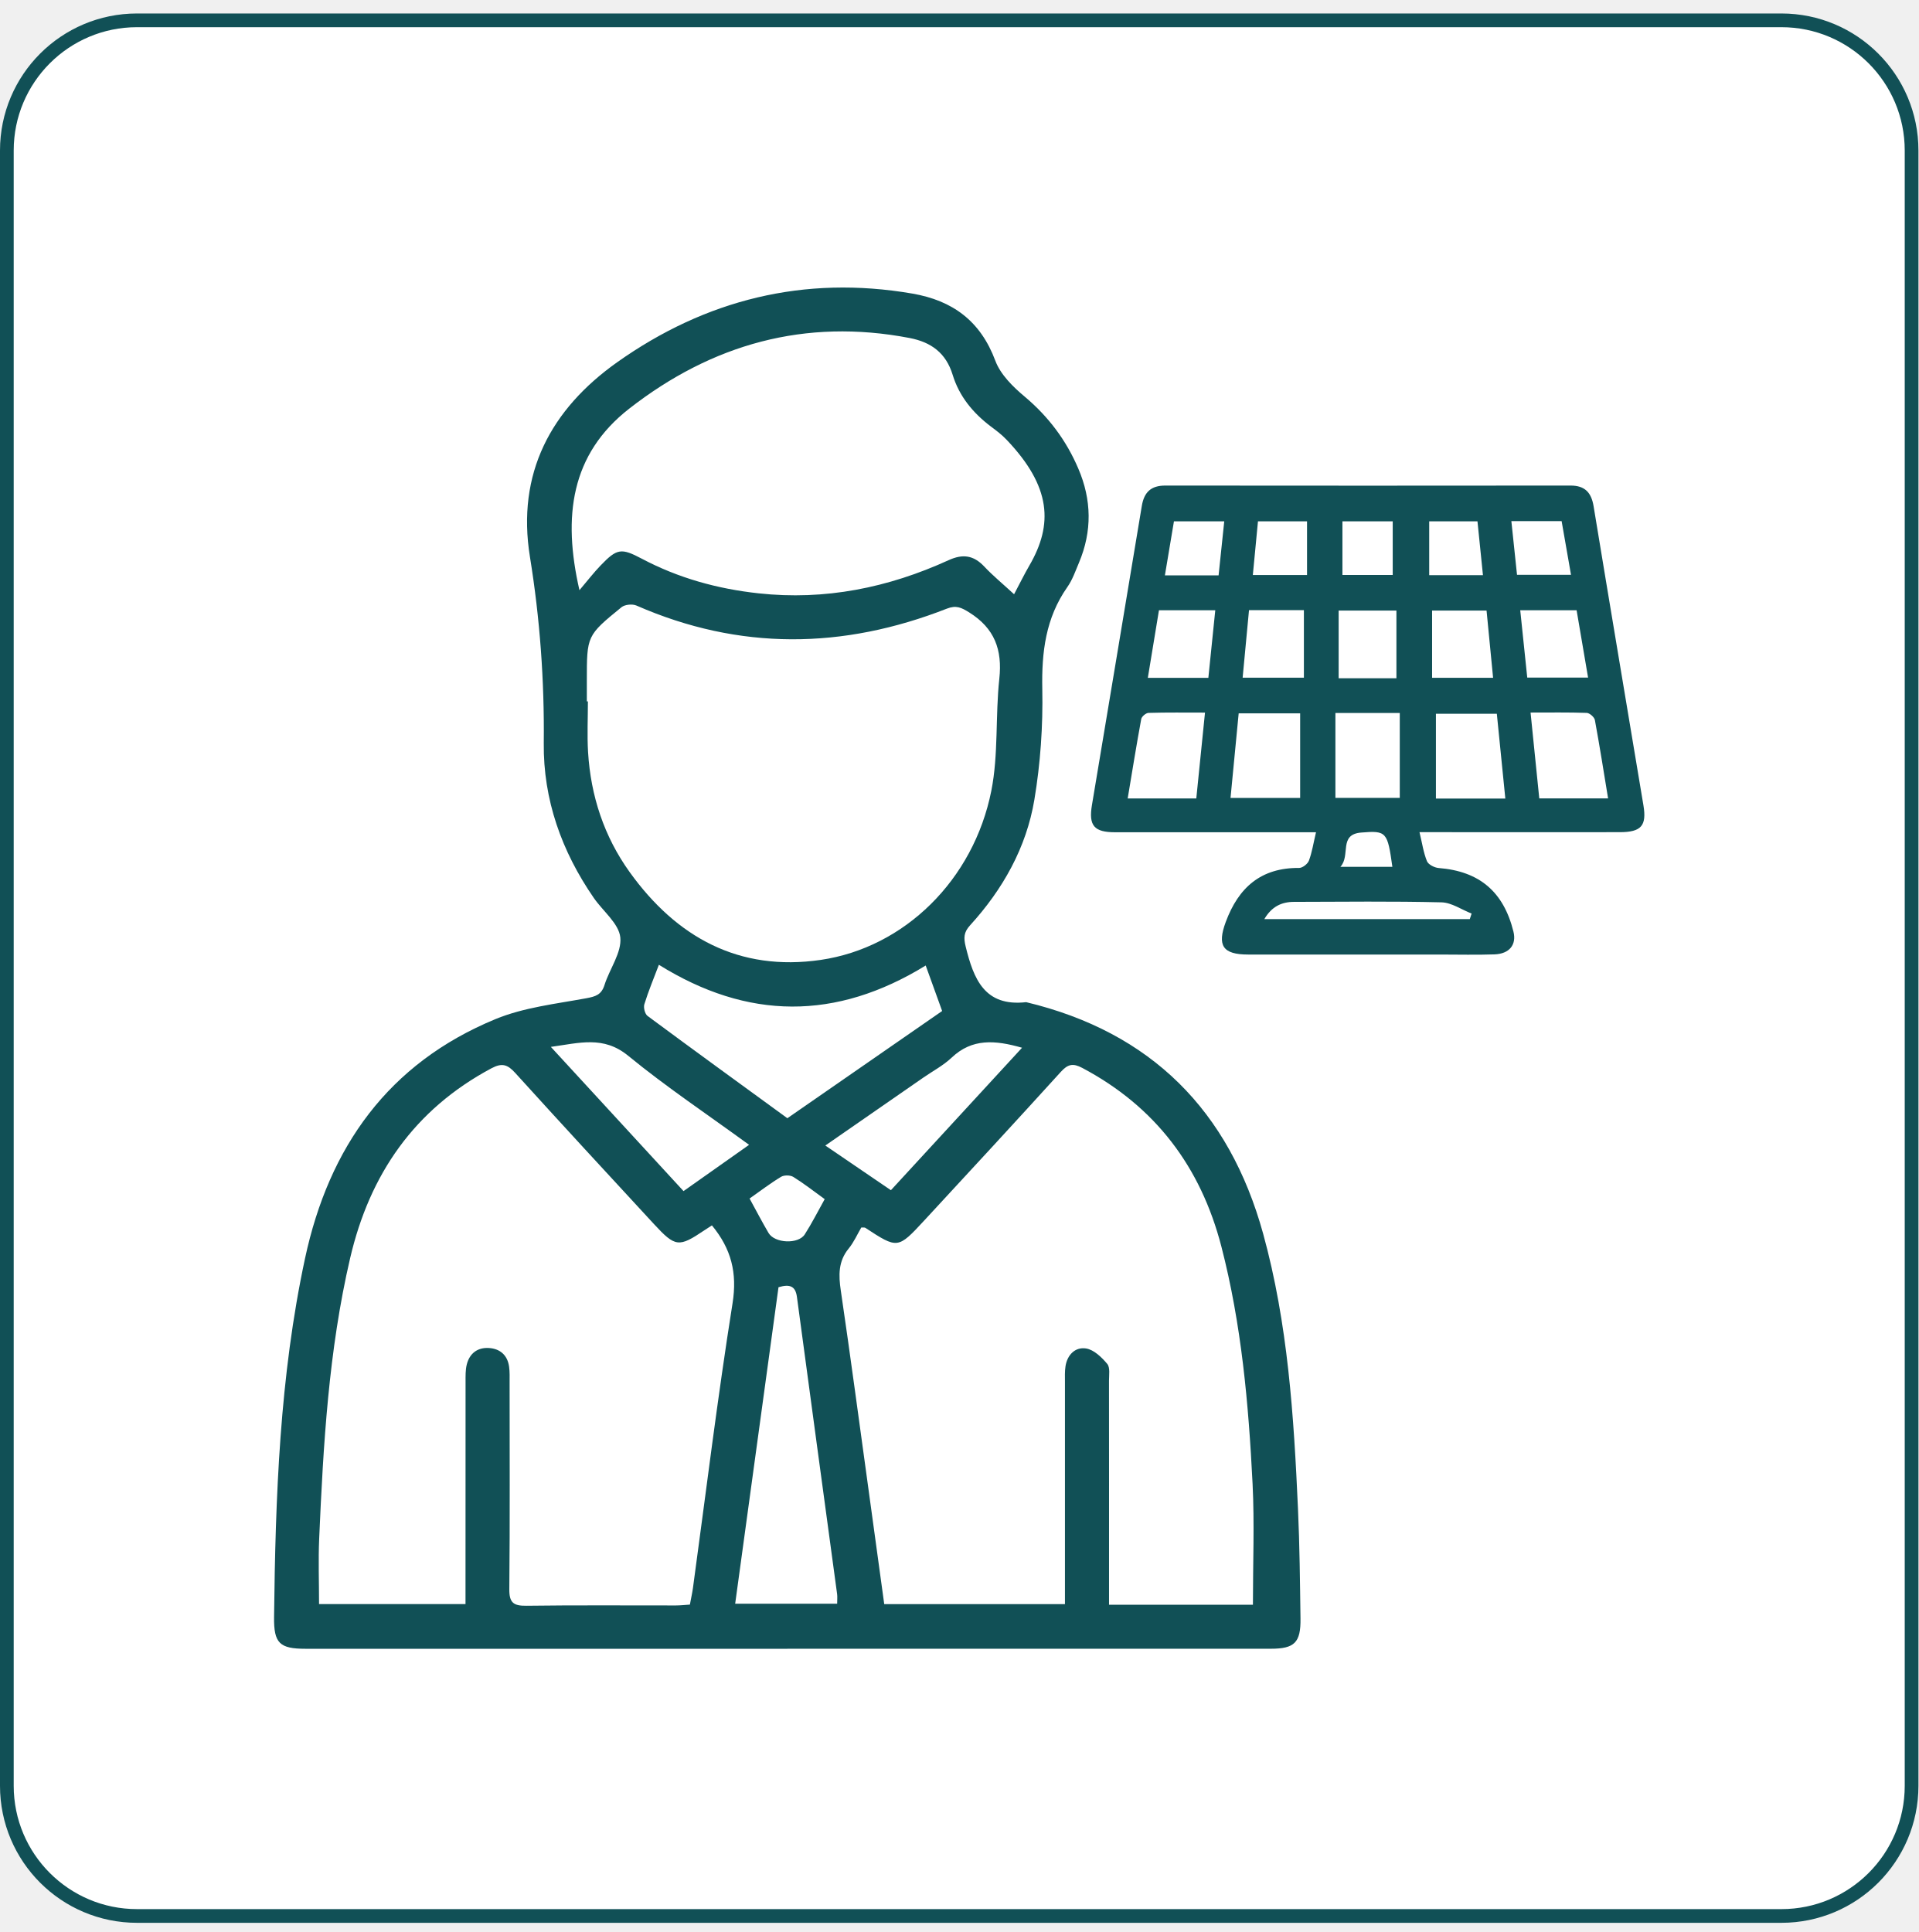
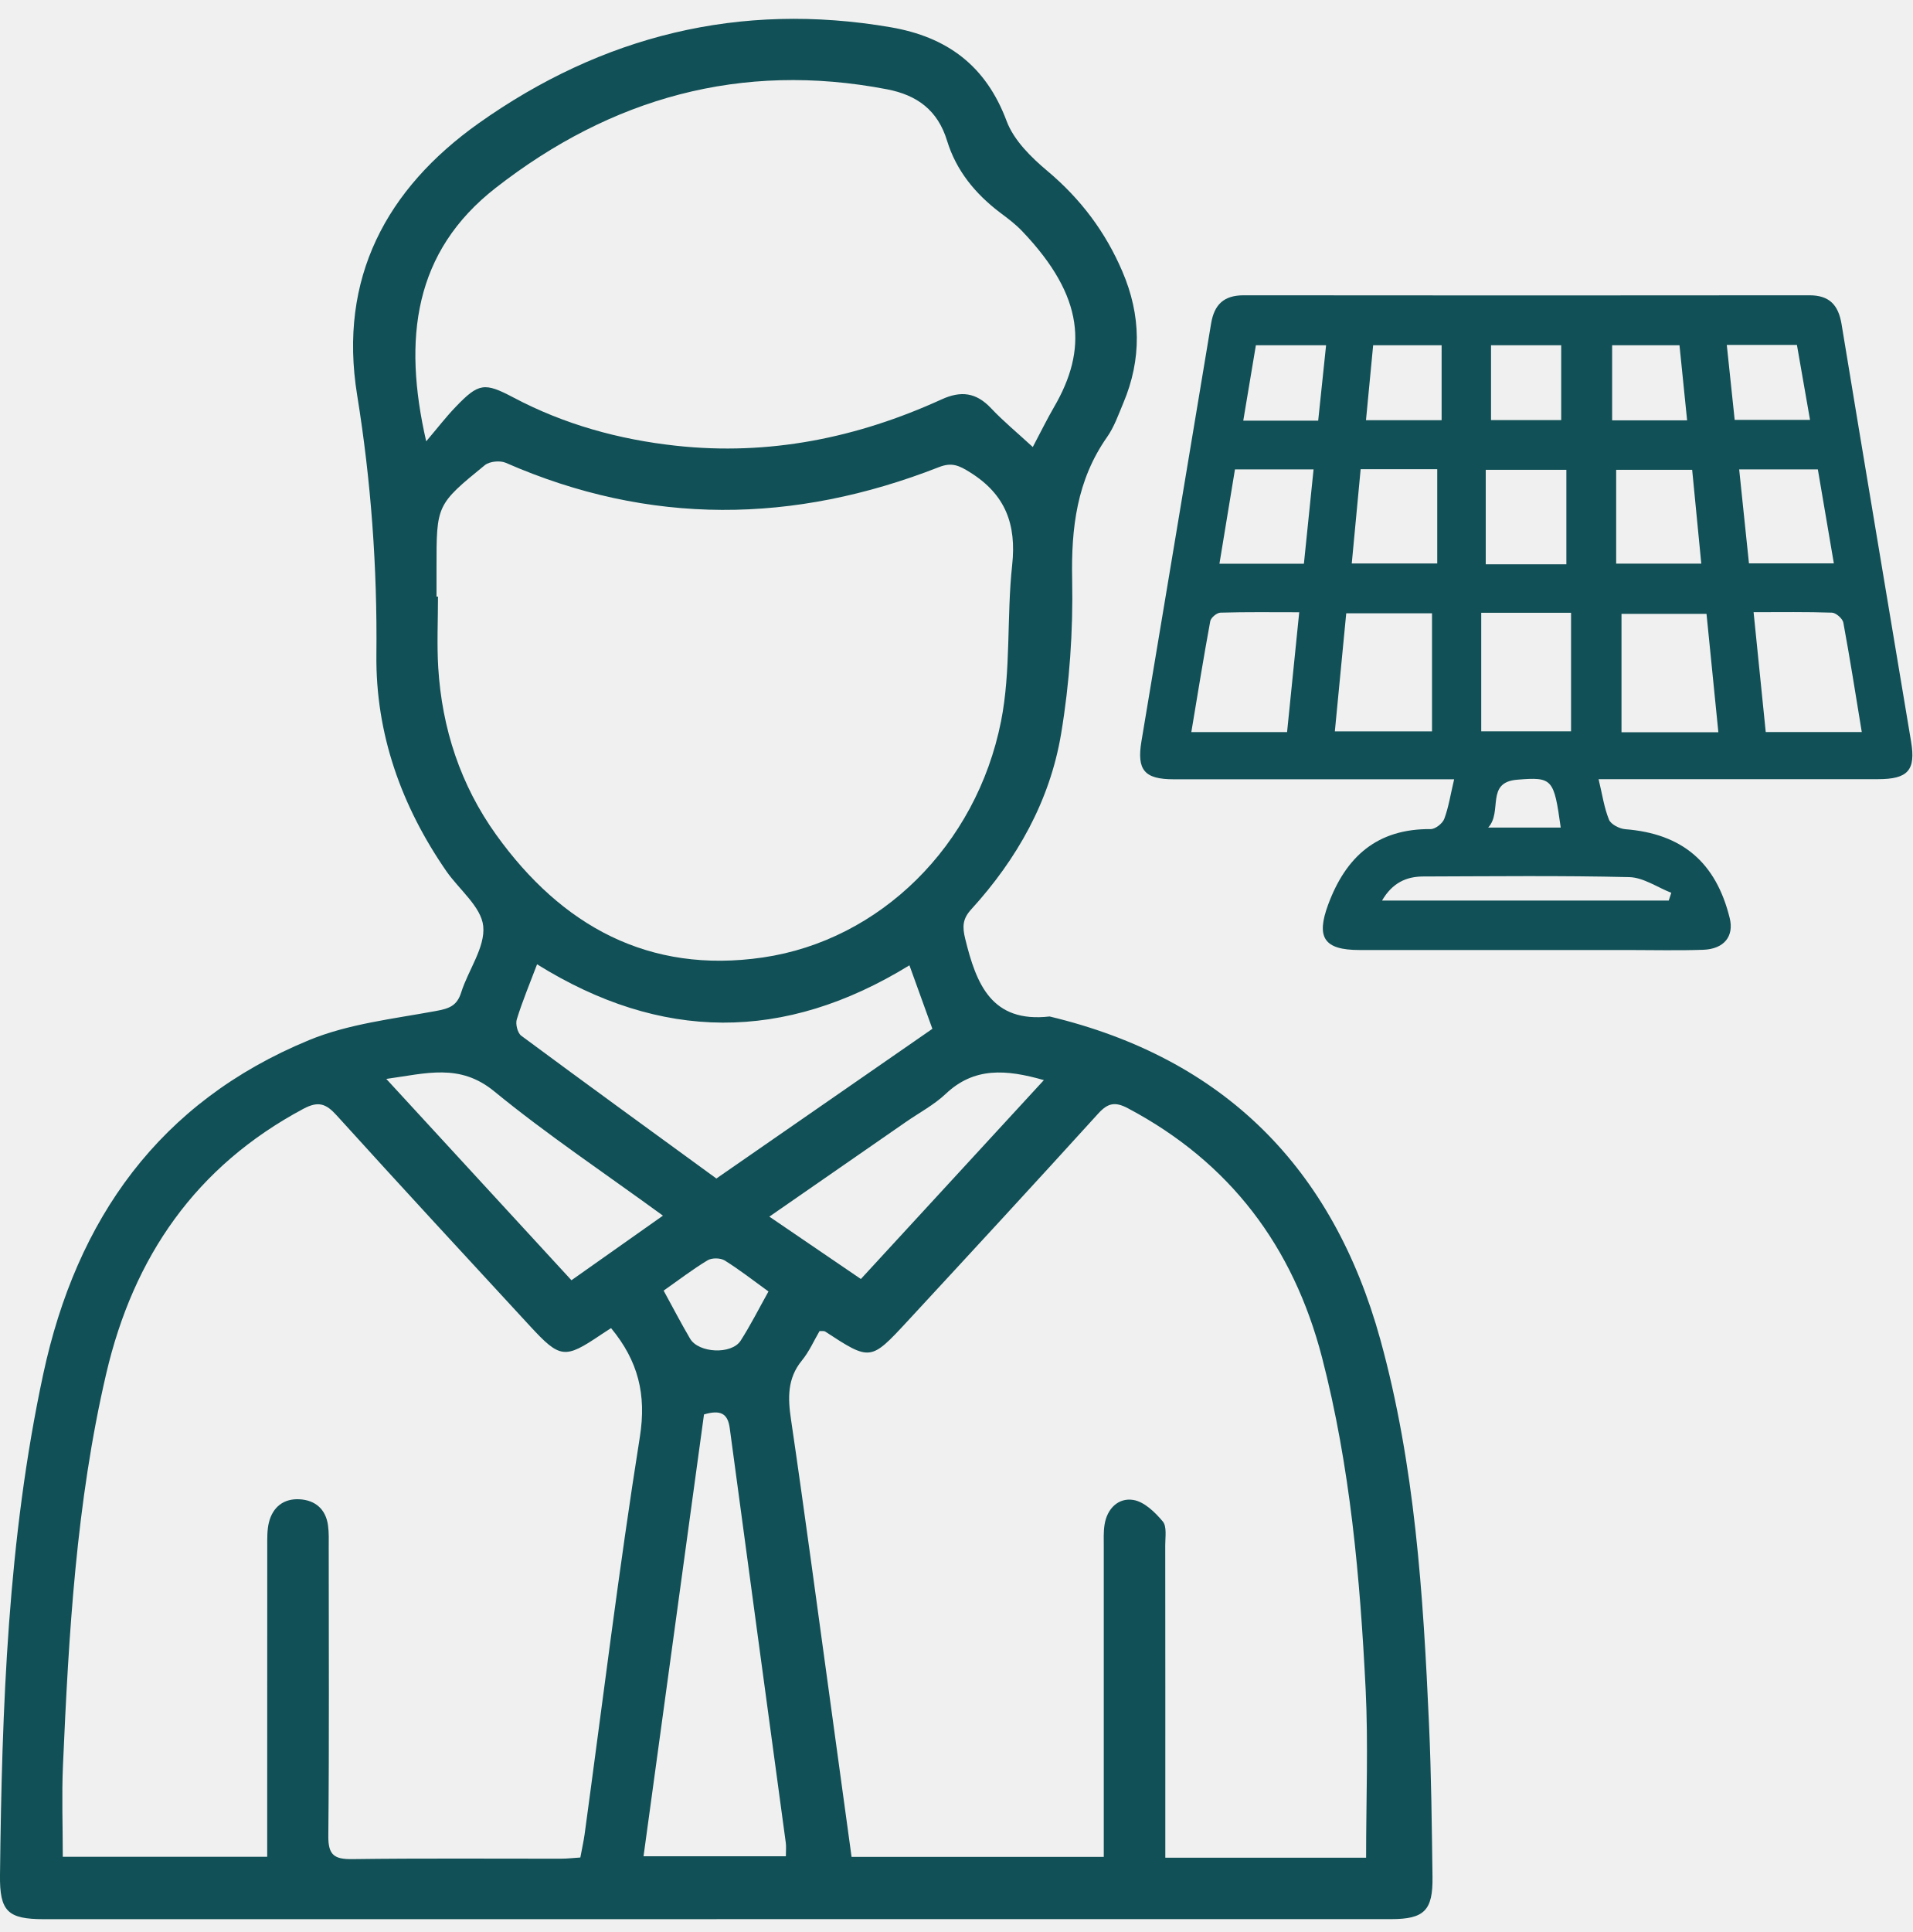
- <svg xmlns="http://www.w3.org/2000/svg" width="140" height="141" viewBox="0 0 140 141" fill="none">
-   <rect x="0.5" y="1.484" width="139" height="138.346" rx="9.5" fill="white" />
-   <rect x="0.5" y="1.484" width="139" height="138.346" rx="9.5" stroke="#115056" />
-   <g clip-path="url(#clip0_171_3455)">
-     <path d="M57.46 120.33C45.742 120.33 34.021 120.33 22.303 120.33C20.4 120.33 19.978 119.924 20 118.021C20.102 109.239 20.406 100.475 22.26 91.838C24.005 83.707 28.345 77.6 36.157 74.376C38.225 73.523 40.553 73.266 42.785 72.854C43.47 72.727 43.892 72.597 44.115 71.884C44.487 70.706 45.38 69.518 45.268 68.415C45.163 67.401 44.006 66.505 43.337 65.538C40.987 62.137 39.638 58.355 39.682 54.238C39.731 49.666 39.403 45.152 38.674 40.648C37.685 34.541 40.209 29.869 45.029 26.444C51.483 21.868 58.685 20.07 66.574 21.425C69.525 21.933 71.553 23.43 72.635 26.326C73.01 27.333 73.921 28.229 74.78 28.948C76.513 30.405 77.809 32.132 78.689 34.194C79.669 36.475 79.706 38.772 78.739 41.066C78.484 41.671 78.264 42.313 77.892 42.843C76.305 45.103 76.008 47.598 76.063 50.301C76.116 52.989 75.927 55.717 75.484 58.367C74.898 61.867 73.18 64.912 70.787 67.537C70.328 68.04 70.316 68.446 70.471 69.081C71.051 71.443 71.844 73.486 74.885 73.139C84.015 75.325 89.703 81.069 92.177 90.028C93.988 96.594 94.419 103.355 94.722 110.119C94.843 112.785 94.868 115.454 94.905 118.12C94.93 119.881 94.468 120.327 92.735 120.327C80.977 120.327 69.219 120.327 57.46 120.327V120.33ZM51.958 89.427C51.778 89.544 51.589 89.662 51.406 89.786C49.534 91.048 49.286 91.026 47.72 89.33C44.338 85.666 40.953 82.005 37.605 78.31C37.05 77.696 36.647 77.547 35.862 77.966C30.239 80.97 26.978 85.697 25.552 91.82C23.983 98.556 23.593 105.423 23.292 112.298C23.224 113.87 23.283 115.448 23.283 117.069H33.971C33.971 116.508 33.971 116.046 33.971 115.584C33.971 110.674 33.971 105.767 33.975 100.856C33.975 100.435 33.962 99.994 34.061 99.591C34.263 98.776 34.843 98.33 35.67 98.379C36.486 98.426 37.037 98.897 37.152 99.746C37.205 100.128 37.189 100.518 37.189 100.903C37.189 105.928 37.217 110.953 37.168 115.978C37.158 116.967 37.471 117.203 38.414 117.19C42.047 117.141 45.68 117.172 49.317 117.168C49.654 117.168 49.992 117.128 50.346 117.106C50.429 116.648 50.516 116.273 50.569 115.894C51.514 108.966 52.361 102.022 53.458 95.118C53.812 92.895 53.365 91.141 51.955 89.433L51.958 89.427ZM91.433 117.119C91.433 114.084 91.551 111.189 91.409 108.302C91.117 102.468 90.602 96.653 89.13 90.97C87.623 85.161 84.316 80.765 78.974 77.935C78.299 77.578 77.923 77.665 77.418 78.223C74.117 81.859 70.784 85.468 67.448 89.073C65.517 91.159 65.508 91.15 63.143 89.606C63.09 89.572 63.003 89.594 62.854 89.585C62.563 90.081 62.312 90.66 61.927 91.128C61.165 92.058 61.196 93.088 61.357 94.176C61.717 96.618 62.058 99.067 62.395 101.513C63.105 106.672 63.812 111.833 64.528 117.072H77.716V115.721C77.716 110.77 77.716 105.819 77.716 100.869C77.716 100.481 77.697 100.091 77.756 99.712C77.886 98.866 78.478 98.289 79.256 98.413C79.827 98.503 80.394 99.052 80.8 99.536C81.023 99.799 80.93 100.351 80.93 100.773C80.937 105.76 80.933 110.751 80.933 115.739C80.933 116.186 80.933 116.632 80.933 117.116H91.436L91.433 117.119ZM42.825 51.188C42.85 51.188 42.875 51.188 42.903 51.188C42.903 52.425 42.841 53.662 42.915 54.895C43.11 58.089 44.084 61.049 45.95 63.647C49.369 68.405 53.929 70.926 59.894 70.055C66.007 69.159 71.048 64.217 72.343 57.713C72.87 55.057 72.632 52.254 72.926 49.539C73.156 47.412 72.579 45.853 70.731 44.697C70.152 44.334 69.773 44.154 69.095 44.421C61.521 47.387 53.97 47.49 46.446 44.194C46.148 44.064 45.6 44.117 45.355 44.315C42.816 46.386 42.825 46.398 42.825 49.681V51.188ZM74.005 43.367C74.427 42.573 74.746 41.916 75.112 41.286C76.866 38.276 76.721 35.517 73.456 32.092C73.112 31.729 72.706 31.422 72.303 31.122C71.004 30.139 70.003 28.927 69.522 27.358C69.036 25.765 67.96 24.971 66.376 24.667C58.75 23.204 51.949 25.12 45.919 29.823C41.65 33.152 41.052 37.691 42.286 43.072C42.893 42.356 43.334 41.782 43.833 41.265C45.032 40.016 45.339 39.984 46.843 40.778C49.509 42.189 52.361 42.976 55.349 43.301C60.207 43.832 64.817 42.895 69.225 40.883C70.257 40.412 71.044 40.518 71.823 41.342C72.455 42.015 73.174 42.604 74.005 43.37V43.367ZM57.457 81.611C61.252 78.983 64.987 76.394 68.754 73.784C68.332 72.621 67.948 71.552 67.554 70.464C60.994 74.494 54.559 74.441 48.083 70.411C47.705 71.412 47.317 72.336 47.023 73.288C46.945 73.533 47.063 74.001 47.255 74.144C50.631 76.645 54.035 79.113 57.457 81.608V81.611ZM56.812 93.943C55.758 101.634 54.708 109.313 53.65 117.041H61.093C61.093 116.728 61.115 116.533 61.09 116.344C60.114 109.115 59.125 101.889 58.158 94.659C58.056 93.887 57.671 93.689 56.812 93.943ZM54.667 83.552C51.611 81.323 48.616 79.324 45.842 77.051C44.037 75.573 42.295 76.115 40.199 76.403C43.538 80.03 46.709 83.481 49.881 86.928C51.527 85.769 53.037 84.702 54.664 83.552H54.667ZM74.582 76.465C72.613 75.901 70.939 75.774 69.448 77.188C68.837 77.764 68.065 78.17 67.368 78.654C65.034 80.272 62.696 81.89 60.229 83.602C61.9 84.739 63.44 85.79 65.015 86.863C68.217 83.382 71.348 79.981 74.582 76.469V76.465ZM60.182 87.514C59.389 86.94 58.666 86.373 57.891 85.892C57.668 85.756 57.222 85.75 56.998 85.886C56.217 86.358 55.492 86.915 54.701 87.47C55.194 88.373 55.619 89.188 56.084 89.981C56.53 90.741 58.257 90.822 58.728 90.087C59.243 89.284 59.674 88.428 60.182 87.517V87.514Z" fill="#115056" />
-     <path d="M103.591 60.739C103.783 61.533 103.879 62.224 104.134 62.85C104.236 63.098 104.682 63.325 104.989 63.349C107.95 63.582 109.723 65.07 110.445 67.99C110.681 68.939 110.16 69.612 109.063 69.652C107.751 69.698 106.434 69.664 105.12 69.664C100.442 69.664 95.764 69.667 91.086 69.664C89.216 69.664 88.817 69.001 89.449 67.29C90.382 64.769 92.022 63.319 94.812 63.343C95.054 63.343 95.432 63.049 95.522 62.804C95.748 62.199 95.844 61.548 96.037 60.739C95.525 60.739 95.119 60.739 94.713 60.739C90.267 60.739 85.822 60.739 81.374 60.739C79.845 60.739 79.433 60.262 79.687 58.746C80.899 51.47 82.121 44.198 83.326 36.919C83.494 35.914 83.999 35.437 85.038 35.437C94.896 35.449 104.757 35.446 114.615 35.437C115.653 35.437 116.128 35.936 116.295 36.947C117.492 44.225 118.719 51.498 119.931 58.774C120.179 60.262 119.773 60.733 118.202 60.733C113.793 60.739 109.385 60.733 104.98 60.733C104.562 60.733 104.143 60.733 103.591 60.733V60.739ZM109.853 58.281C109.639 56.148 109.438 54.13 109.233 52.09H104.788V58.281H109.85H109.853ZM94.88 52.062H90.394C90.193 54.155 89.995 56.188 89.799 58.234H94.88V52.062ZM97.453 52.034V58.231H102.15V52.034H97.453ZM111.695 52.007C111.915 54.189 112.119 56.204 112.33 58.269H117.352C117.033 56.322 116.735 54.431 116.388 52.549C116.348 52.338 116.007 52.038 115.796 52.028C114.463 51.982 113.127 52.003 111.698 52.003L111.695 52.007ZM87.936 52.007C86.492 52.007 85.152 51.988 83.813 52.028C83.624 52.034 83.314 52.295 83.283 52.478C82.93 54.391 82.623 56.312 82.294 58.272H87.301C87.508 56.207 87.713 54.189 87.936 52.007ZM110.941 44.539C111.118 46.24 111.289 47.865 111.453 49.452H115.892C115.601 47.741 115.325 46.129 115.055 44.539H110.941ZM101.905 49.499V44.56H97.689V49.499H101.905ZM88.689 44.539H84.576C84.3 46.209 84.036 47.815 83.764 49.471H88.181C88.352 47.812 88.516 46.216 88.686 44.539H88.689ZM108.483 44.56H104.509V49.465H108.96C108.796 47.787 108.641 46.188 108.483 44.56ZM91.148 44.529C90.993 46.188 90.838 47.809 90.683 49.458H95.153V44.529H91.148ZM92.264 67.079H107.259C107.302 66.942 107.348 66.806 107.392 66.673C106.66 66.388 105.935 65.873 105.197 65.854C101.61 65.767 98.02 65.811 94.431 65.82C93.535 65.82 92.803 66.155 92.264 67.082V67.079ZM110.706 41.95H114.646C114.404 40.574 114.184 39.3 113.961 38.032H110.293C110.436 39.383 110.569 40.667 110.706 41.95ZM108.22 41.975C108.08 40.611 107.95 39.324 107.82 38.047H104.298V41.975H108.216H108.22ZM91.802 38.047C91.675 39.386 91.554 40.642 91.427 41.966H95.382V38.047H91.802ZM85.01 41.99H88.928C89.068 40.667 89.201 39.38 89.341 38.047H85.67C85.45 39.352 85.242 40.599 85.01 41.99ZM97.965 41.962H101.635V38.047H97.965V41.962ZM101.61 63.263C101.254 60.718 101.189 60.606 99.332 60.761C97.667 60.897 98.582 62.435 97.816 63.263H101.61Z" fill="#115056" />
-   </g>
-   <defs>
-     <clipPath id="clip0_171_3455">
-       <rect width="100" height="99.346" fill="white" transform="translate(20 20.9844)" />
-     </clipPath>
-   </defs>
+ <svg xmlns="http://www.w3.org/2000/svg" width="100" height="101" viewBox="0 0 100 101" fill="none">
+   <path d="M37.46 100.33C25.742 100.33 14.021 100.33 2.303 100.33C0.4 100.33 -0.022 99.924 -0 98.021C0.102 89.239 0.406 80.475 2.26 71.838C4.005 63.707 8.345 57.6 16.157 54.376C18.225 53.523 20.553 53.266 22.785 52.854C23.47 52.727 23.892 52.597 24.115 51.884C24.487 50.706 25.38 49.518 25.268 48.415C25.163 47.401 24.006 46.505 23.337 45.538C20.987 42.137 19.638 38.355 19.682 34.238C19.731 29.666 19.403 25.152 18.674 20.648C17.685 14.541 20.209 9.869 25.029 6.444C31.483 1.868 38.685 0.07 46.574 1.425C49.526 1.933 51.553 3.43 52.635 6.326C53.01 7.333 53.921 8.229 54.78 8.948C56.513 10.405 57.809 12.132 58.689 14.194C59.669 16.475 59.706 18.772 58.739 21.066C58.484 21.671 58.264 22.313 57.892 22.843C56.305 25.103 56.008 27.598 56.063 30.301C56.116 32.989 55.927 35.717 55.484 38.367C54.898 41.867 53.18 44.912 50.787 47.537C50.328 48.039 50.316 48.446 50.471 49.081C51.051 51.443 51.844 53.486 54.885 53.139C64.015 55.325 69.703 61.069 72.177 70.028C73.988 76.594 74.419 83.355 74.722 90.119C74.843 92.785 74.868 95.454 74.905 98.12C74.93 99.881 74.468 100.327 72.735 100.327C60.977 100.327 49.219 100.327 37.46 100.327V100.33ZM31.958 69.427C31.778 69.544 31.589 69.662 31.406 69.786C29.534 71.048 29.286 71.026 27.72 69.33C24.338 65.666 20.953 62.005 17.605 58.31C17.05 57.696 16.647 57.547 15.863 57.966C10.239 60.97 6.978 65.697 5.552 71.82C3.983 78.556 3.593 85.422 3.292 92.298C3.224 93.87 3.283 95.448 3.283 97.069H13.972C13.972 96.508 13.972 96.046 13.972 95.584C13.972 90.674 13.972 85.767 13.975 80.856C13.975 80.435 13.962 79.994 14.061 79.591C14.263 78.776 14.843 78.33 15.67 78.379C16.486 78.426 17.037 78.897 17.152 79.746C17.205 80.128 17.189 80.518 17.189 80.903C17.189 85.928 17.217 90.953 17.168 95.978C17.158 96.967 17.471 97.203 18.414 97.19C22.047 97.141 25.68 97.171 29.317 97.168C29.654 97.168 29.992 97.128 30.346 97.106C30.43 96.648 30.516 96.272 30.569 95.894C31.515 88.966 32.361 82.022 33.458 75.118C33.812 72.895 33.365 71.141 31.955 69.433L31.958 69.427ZM71.433 97.119C71.433 94.084 71.551 91.189 71.409 88.302C71.117 82.468 70.602 76.653 69.13 70.97C67.623 65.161 64.316 60.765 58.974 57.935C58.298 57.578 57.923 57.665 57.418 58.223C54.117 61.859 50.784 65.468 47.449 69.073C45.517 71.159 45.508 71.15 43.143 69.606C43.09 69.572 43.003 69.594 42.854 69.585C42.563 70.081 42.312 70.66 41.927 71.128C41.165 72.058 41.196 73.088 41.357 74.176C41.717 76.618 42.058 79.067 42.395 81.513C43.105 86.672 43.812 91.833 44.528 97.072H57.716V95.721C57.716 90.77 57.716 85.819 57.716 80.869C57.716 80.481 57.697 80.091 57.756 79.712C57.886 78.866 58.478 78.289 59.256 78.413C59.827 78.503 60.394 79.052 60.8 79.536C61.023 79.799 60.93 80.351 60.93 80.772C60.937 85.76 60.934 90.751 60.934 95.739C60.934 96.186 60.934 96.632 60.934 97.116H71.436L71.433 97.119ZM22.825 31.188C22.85 31.188 22.875 31.188 22.903 31.188C22.903 32.425 22.841 33.662 22.915 34.895C23.11 38.089 24.084 41.049 25.95 43.647C29.369 48.405 33.929 50.926 39.894 50.054C46.007 49.159 51.048 44.217 52.343 37.713C52.87 35.057 52.632 32.254 52.926 29.539C53.156 27.412 52.579 25.853 50.731 24.697C50.152 24.334 49.773 24.154 49.095 24.421C41.521 27.387 33.97 27.49 26.446 24.194C26.148 24.064 25.6 24.117 25.355 24.315C22.816 26.386 22.825 26.398 22.825 29.681V31.188ZM54.005 23.367C54.427 22.573 54.746 21.916 55.112 21.287C56.866 18.276 56.721 15.517 53.456 12.092C53.112 11.729 52.706 11.422 52.303 11.122C51.004 10.139 50.003 8.927 49.522 7.358C49.036 5.765 47.96 4.971 46.376 4.667C38.75 3.204 31.948 5.12 25.919 9.823C21.65 13.152 21.052 17.691 22.286 23.072C22.893 22.356 23.334 21.782 23.833 21.265C25.032 20.015 25.339 19.985 26.843 20.778C29.509 22.189 32.361 22.976 35.349 23.302C40.207 23.832 44.817 22.895 49.225 20.884C50.257 20.412 51.044 20.518 51.823 21.342C52.455 22.015 53.174 22.604 54.005 23.37V23.367ZM37.457 61.611C41.252 58.983 44.987 56.394 48.754 53.784C48.332 52.621 47.948 51.552 47.554 50.464C40.994 54.494 34.559 54.441 28.083 50.411C27.705 51.412 27.317 52.336 27.023 53.288C26.945 53.533 27.063 54.001 27.255 54.144C30.631 56.645 34.035 59.113 37.457 61.608V61.611ZM36.812 73.943C35.758 81.634 34.708 89.313 33.65 97.041H41.093C41.093 96.728 41.115 96.533 41.09 96.344C40.114 89.115 39.125 81.888 38.158 74.659C38.056 73.887 37.671 73.689 36.812 73.943ZM34.667 63.552C31.611 61.323 28.616 59.324 25.841 57.051C24.037 55.573 22.295 56.115 20.199 56.403C23.538 60.03 26.709 63.481 29.881 66.928C31.527 65.769 33.037 64.702 34.664 63.552H34.667ZM54.582 56.465C52.613 55.901 50.939 55.774 49.448 57.188C48.837 57.764 48.065 58.17 47.368 58.654C45.034 60.272 42.696 61.89 40.229 63.602C41.9 64.739 43.44 65.79 45.015 66.863C48.217 63.382 51.348 59.981 54.582 56.468V56.465ZM40.182 67.514C39.389 66.94 38.666 66.373 37.891 65.892C37.668 65.756 37.222 65.75 36.998 65.886C36.217 66.358 35.492 66.915 34.701 67.47C35.194 68.373 35.619 69.188 36.084 69.981C36.53 70.741 38.257 70.822 38.728 70.087C39.243 69.284 39.674 68.428 40.182 67.517V67.514Z" fill="#115056" />
+   <path d="M83.591 40.739C83.783 41.533 83.879 42.224 84.134 42.85C84.236 43.098 84.682 43.325 84.989 43.349C87.95 43.582 89.723 45.07 90.445 47.99C90.681 48.939 90.16 49.611 89.063 49.652C87.751 49.698 86.434 49.664 85.12 49.664C80.442 49.664 75.764 49.667 71.086 49.664C69.216 49.664 68.817 49.001 69.449 47.29C70.382 44.769 72.022 43.319 74.812 43.343C75.054 43.343 75.432 43.049 75.522 42.804C75.748 42.199 75.844 41.548 76.037 40.739C75.525 40.739 75.119 40.739 74.713 40.739C70.267 40.739 65.822 40.739 61.373 40.739C59.845 40.739 59.433 40.262 59.687 38.746C60.899 31.47 62.121 24.198 63.327 16.919C63.494 15.914 63.999 15.437 65.038 15.437C74.896 15.449 84.757 15.446 94.615 15.437C95.653 15.437 96.128 15.936 96.295 16.947C97.492 24.226 98.719 31.498 99.931 38.774C100.179 40.262 99.773 40.733 98.201 40.733C93.793 40.739 89.385 40.733 84.98 40.733C84.561 40.733 84.143 40.733 83.591 40.733V40.739ZM89.853 38.281C89.639 36.148 89.438 34.13 89.233 32.09H84.788V38.281H89.85H89.853ZM74.88 32.062H70.394C70.193 34.155 69.995 36.188 69.799 38.234H74.88V32.062ZM77.453 32.034V38.231H82.15V32.034H77.453ZM91.695 32.007C91.915 34.189 92.119 36.204 92.33 38.269H97.352C97.033 36.322 96.735 34.431 96.388 32.549C96.348 32.338 96.007 32.038 95.796 32.028C94.463 31.982 93.127 32.003 91.698 32.003L91.695 32.007ZM67.936 32.007C66.492 32.007 65.152 31.988 63.813 32.028C63.624 32.034 63.314 32.295 63.283 32.478C62.93 34.391 62.623 36.312 62.294 38.272H67.301C67.508 36.207 67.713 34.189 67.936 32.007ZM90.941 24.539C91.118 26.241 91.288 27.865 91.453 29.452H95.892C95.601 27.741 95.325 26.129 95.055 24.539H90.941ZM81.905 29.499V24.56H77.689V29.499H81.905ZM68.689 24.539H64.576C64.3 26.209 64.036 27.815 63.764 29.471H68.181C68.352 27.812 68.516 26.216 68.686 24.539H68.689ZM88.483 24.56H84.509V29.465H88.96C88.796 27.787 88.641 26.188 88.483 24.56ZM71.148 24.529C70.993 26.188 70.838 27.809 70.683 29.458H75.153V24.529H71.148ZM72.264 47.079H87.258C87.302 46.942 87.348 46.806 87.392 46.673C86.66 46.388 85.935 45.873 85.197 45.854C81.61 45.767 78.02 45.811 74.431 45.82C73.535 45.82 72.803 46.155 72.264 47.082V47.079ZM90.706 21.95H94.646C94.404 20.574 94.184 19.3 93.961 18.032H90.293C90.436 19.383 90.569 20.667 90.706 21.95ZM88.219 21.975C88.08 20.611 87.95 19.324 87.82 18.047H84.298V21.975H88.216H88.219ZM71.802 18.047C71.675 19.386 71.554 20.642 71.427 21.966H75.382V18.047H71.802ZM65.01 21.99H68.928C69.068 20.667 69.201 19.38 69.341 18.047H65.67C65.45 19.352 65.242 20.599 65.01 21.99ZM77.965 21.962H81.635V18.047H77.965V21.962ZM81.61 43.263C81.254 40.718 81.189 40.606 79.332 40.761C77.667 40.897 78.582 42.435 77.816 43.263H81.61Z" fill="#115056" />
</svg>
